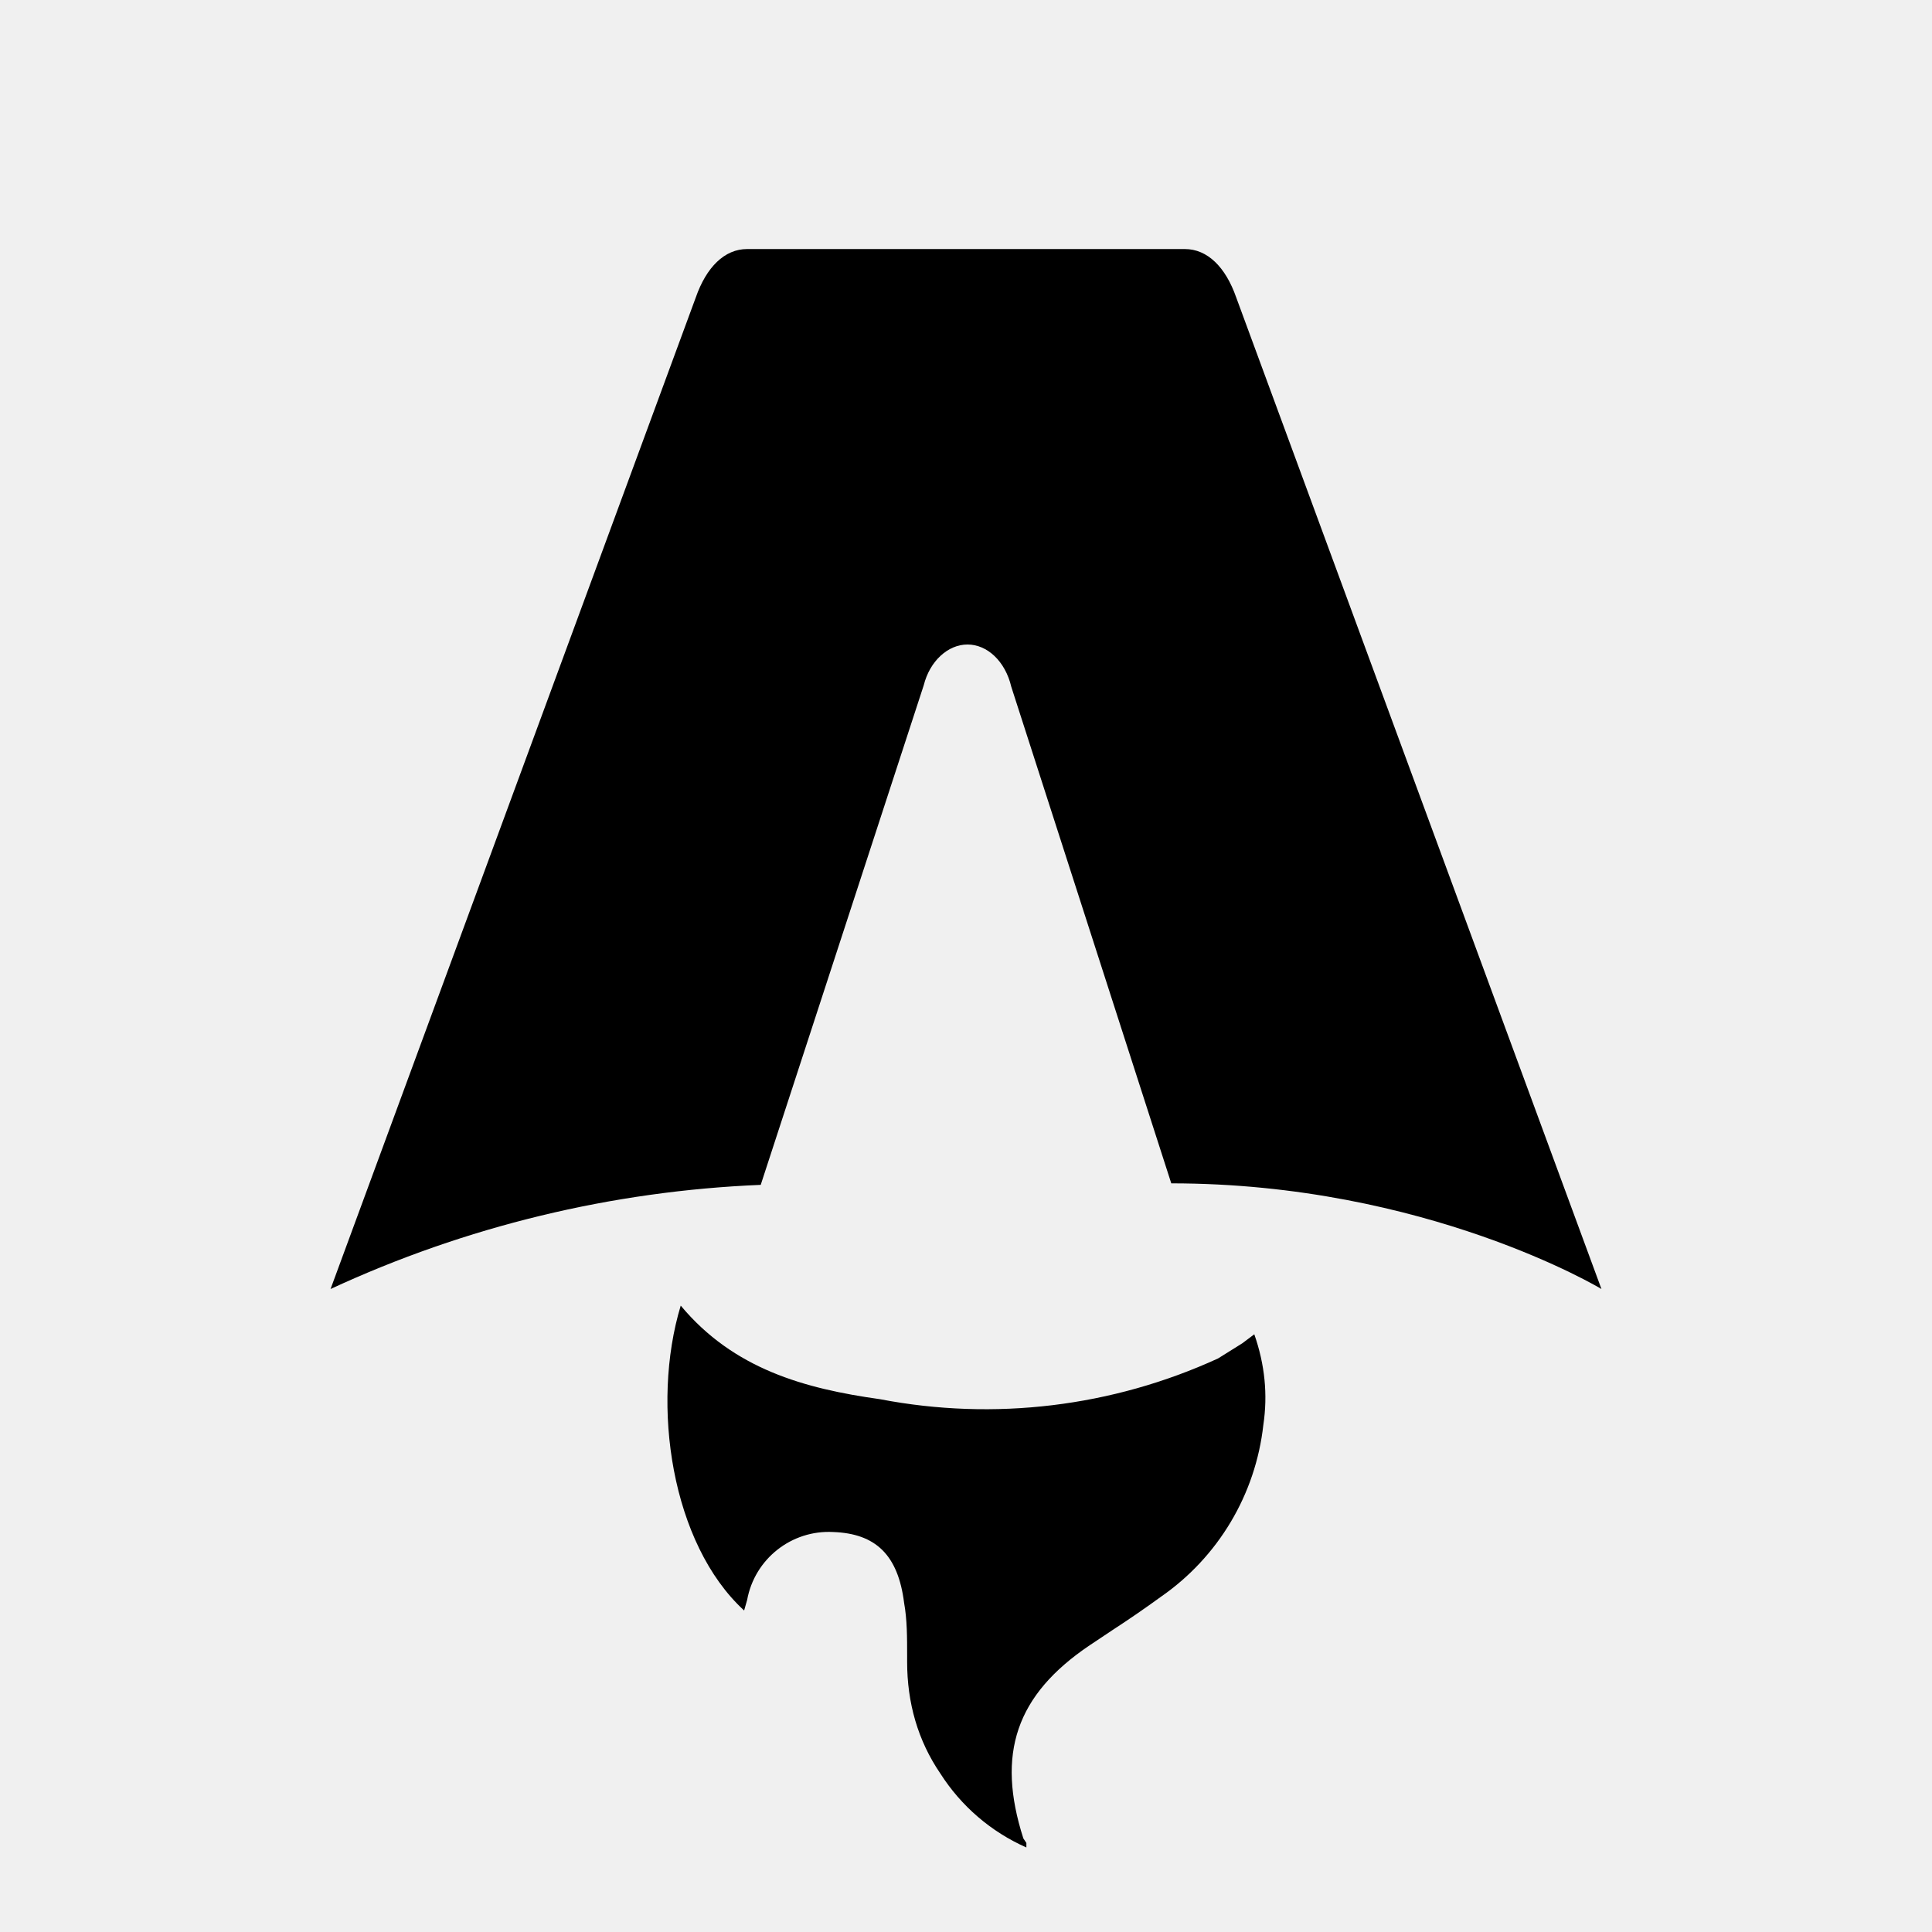
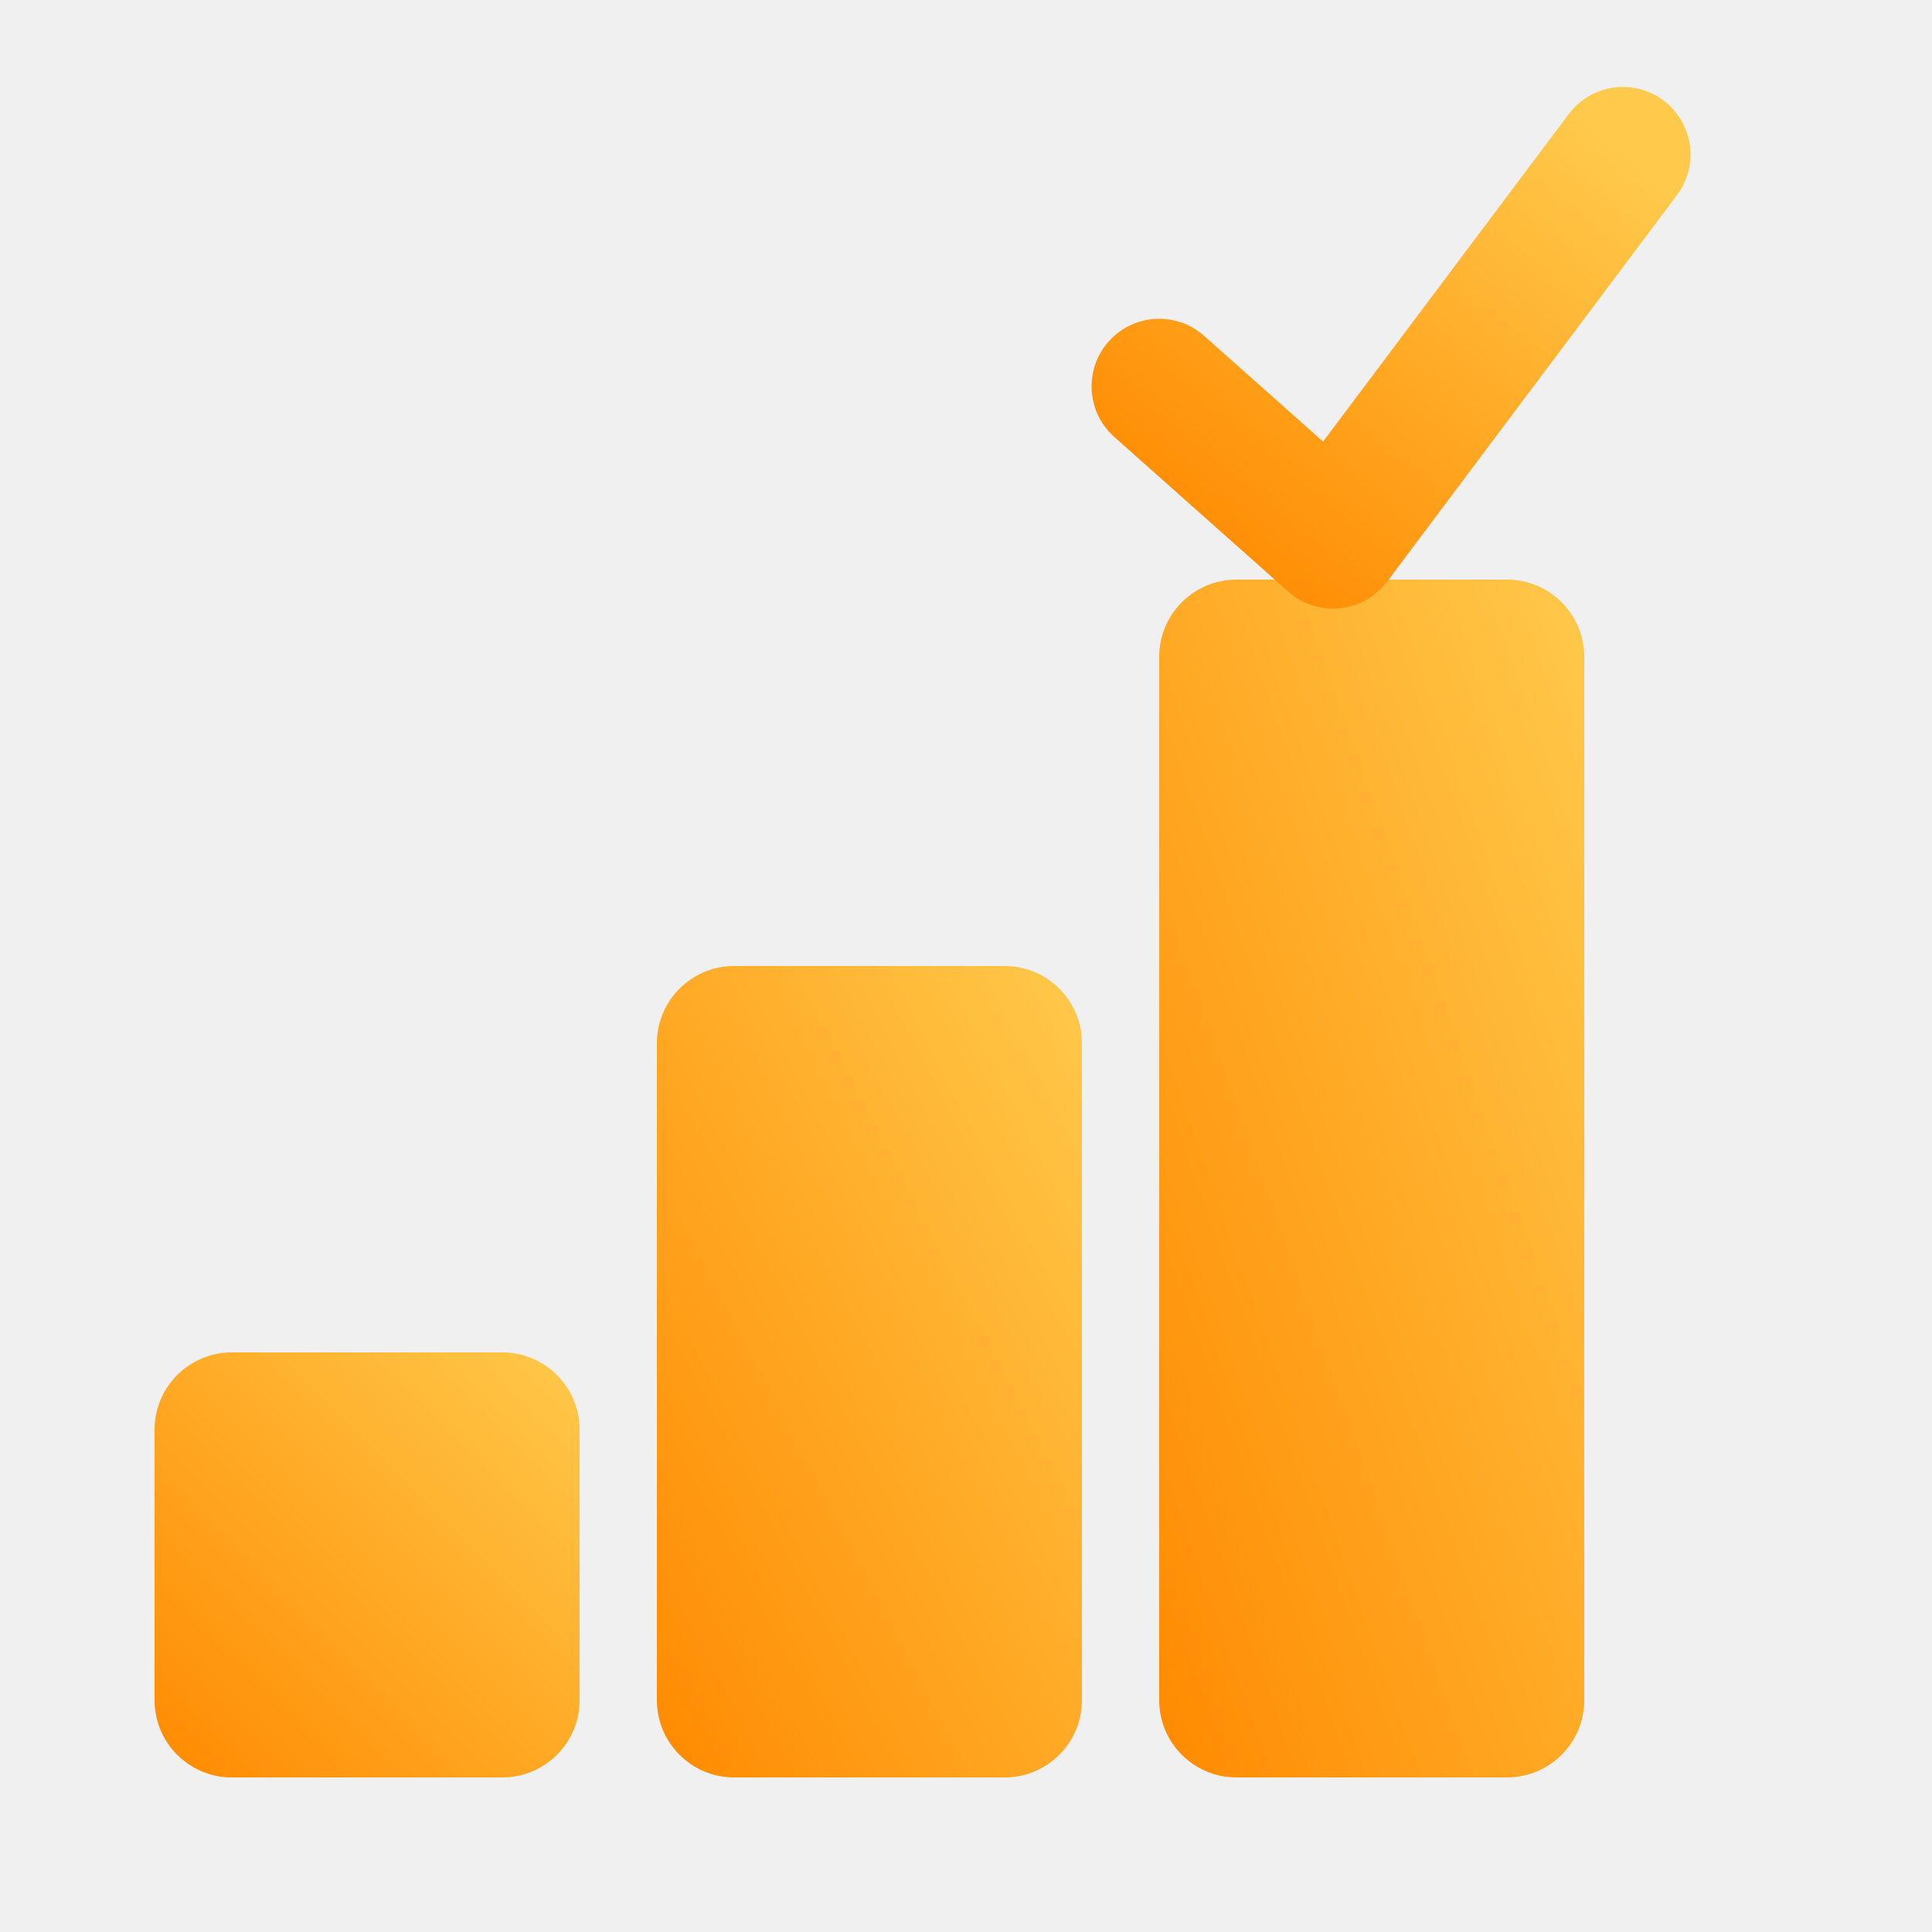
- <svg xmlns="http://www.w3.org/2000/svg" fill="none" viewBox="0 0 128 128">
-   <path d="M50.4 78.5a75.1 75.1 0 0 0-28.5 6.9l24.2-65.7c.7-2 1.9-3.2 3.4-3.2h29c1.5 0 2.7 1.2 3.4 3.2l24.2 65.7s-11.6-7-28.5-7L67 45.5c-.4-1.7-1.6-2.8-2.9-2.8-1.3 0-2.5 1.1-2.9 2.7L50.4 78.5Zm-1.1 28.2Zm-4.2-20.2c-2 6.6-.6 15.8 4.2 20.2a17.5 17.5 0 0 1 .2-.7 5.5 5.5 0 0 1 5.7-4.5c2.8.1 4.3 1.5 4.7 4.7.2 1.1.2 2.3.2 3.5v.4c0 2.7.7 5.2 2.2 7.4a13 13 0 0 0 5.7 4.9v-.3l-.2-.3c-1.8-5.6-.5-9.5 4.4-12.8l1.5-1a73 73 0 0 0 3.2-2.2 16 16 0 0 0 6.8-11.4c.3-2 .1-4-.6-6l-.8.6-1.6 1a37 37 0 0 1-22.4 2.7c-5-.7-9.7-2-13.2-6.2Z" />
-   <style>
-         path { fill: #000; }
-         @media (prefers-color-scheme: dark) {
-             path { fill: #FFF; }
-         }
-     </style>
+ <svg xmlns="http://www.w3.org/2000/svg" class="logo-mark" viewBox="0 0 100 100">
+   <defs>
+     <linearGradient id="stepGradNav" x1="0" y1="1" x2="1" y2="0">
+       <stop offset="0%" stop-color="#ff8a00" />
+       <stop offset="100%" stop-color="#ffc94b" />
+     </linearGradient>
+   </defs>
+   <rect x="8" y="70" width="22" height="22" rx="4" fill="url(#stepGradNav)" />
+   <rect x="34" y="50" width="22" height="42" rx="4" fill="url(#stepGradNav)" />
+   <rect x="60" y="30" width="22" height="62" rx="4" fill="url(#stepGradNav)" />
+   <path d="M60 20 L69 28 L84 8" fill="none" stroke="url(#stepGradNav)" stroke-width="7" stroke-linecap="round" stroke-linejoin="round" />
</svg>
